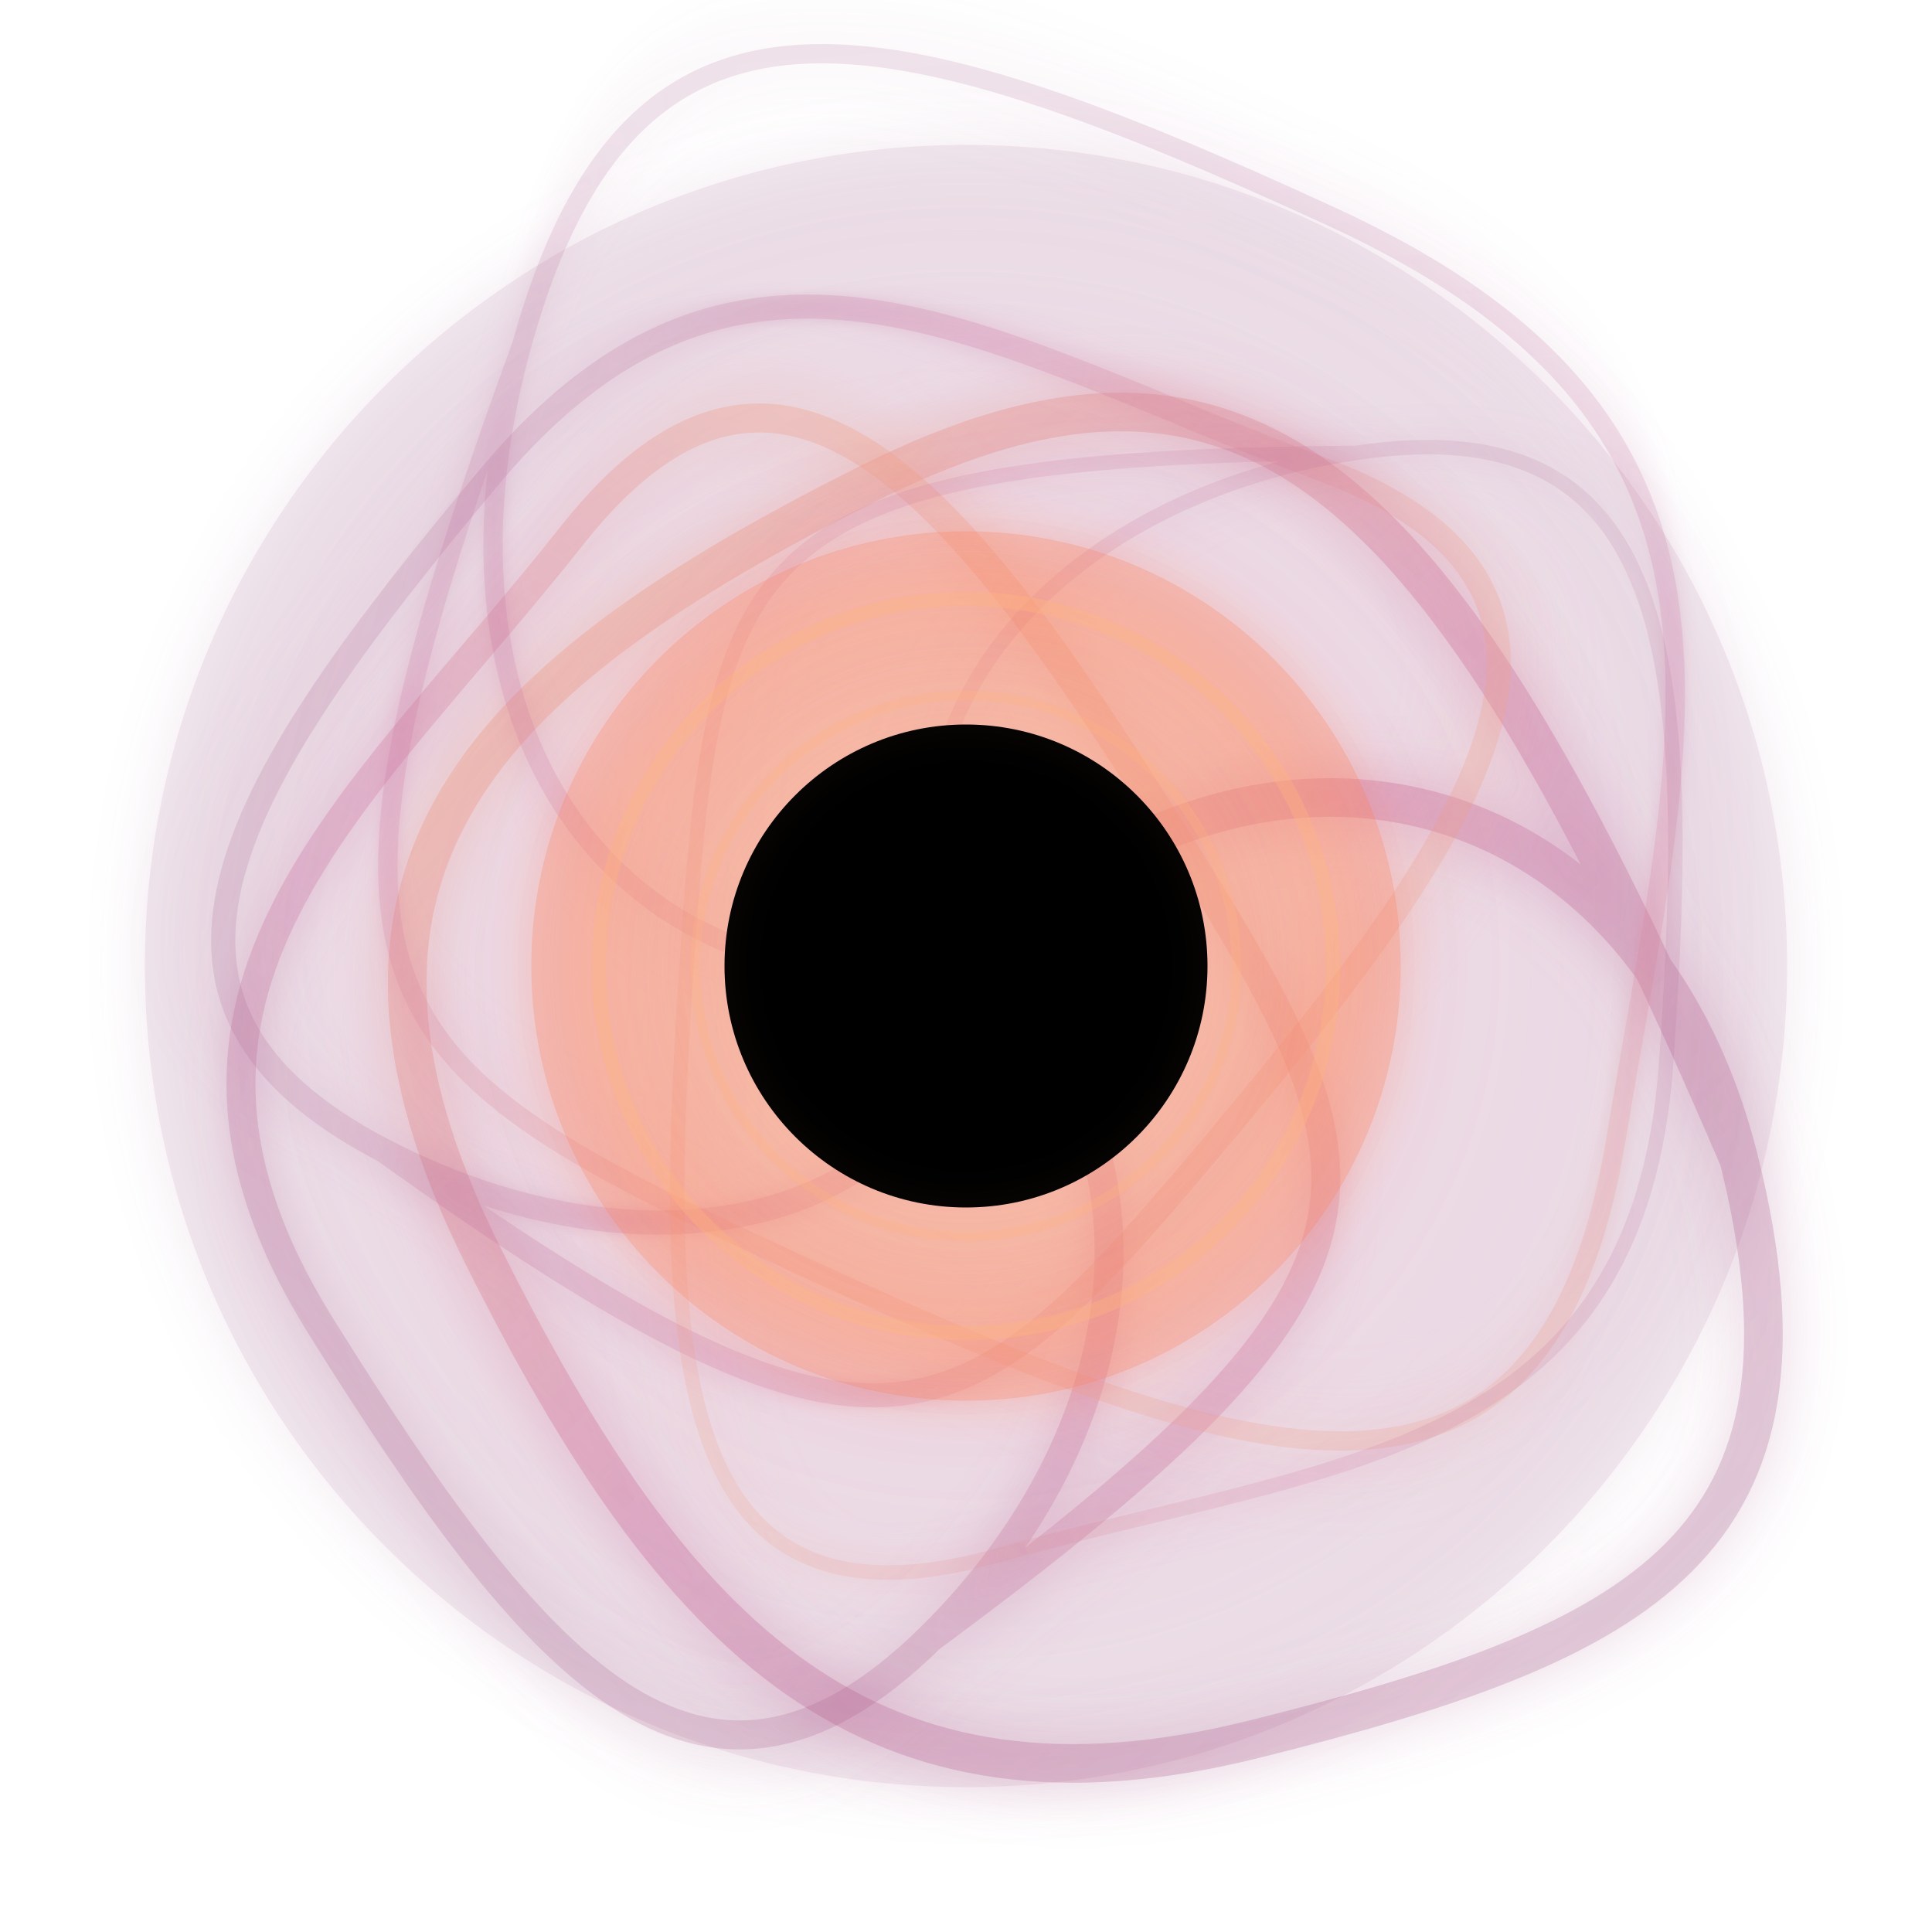
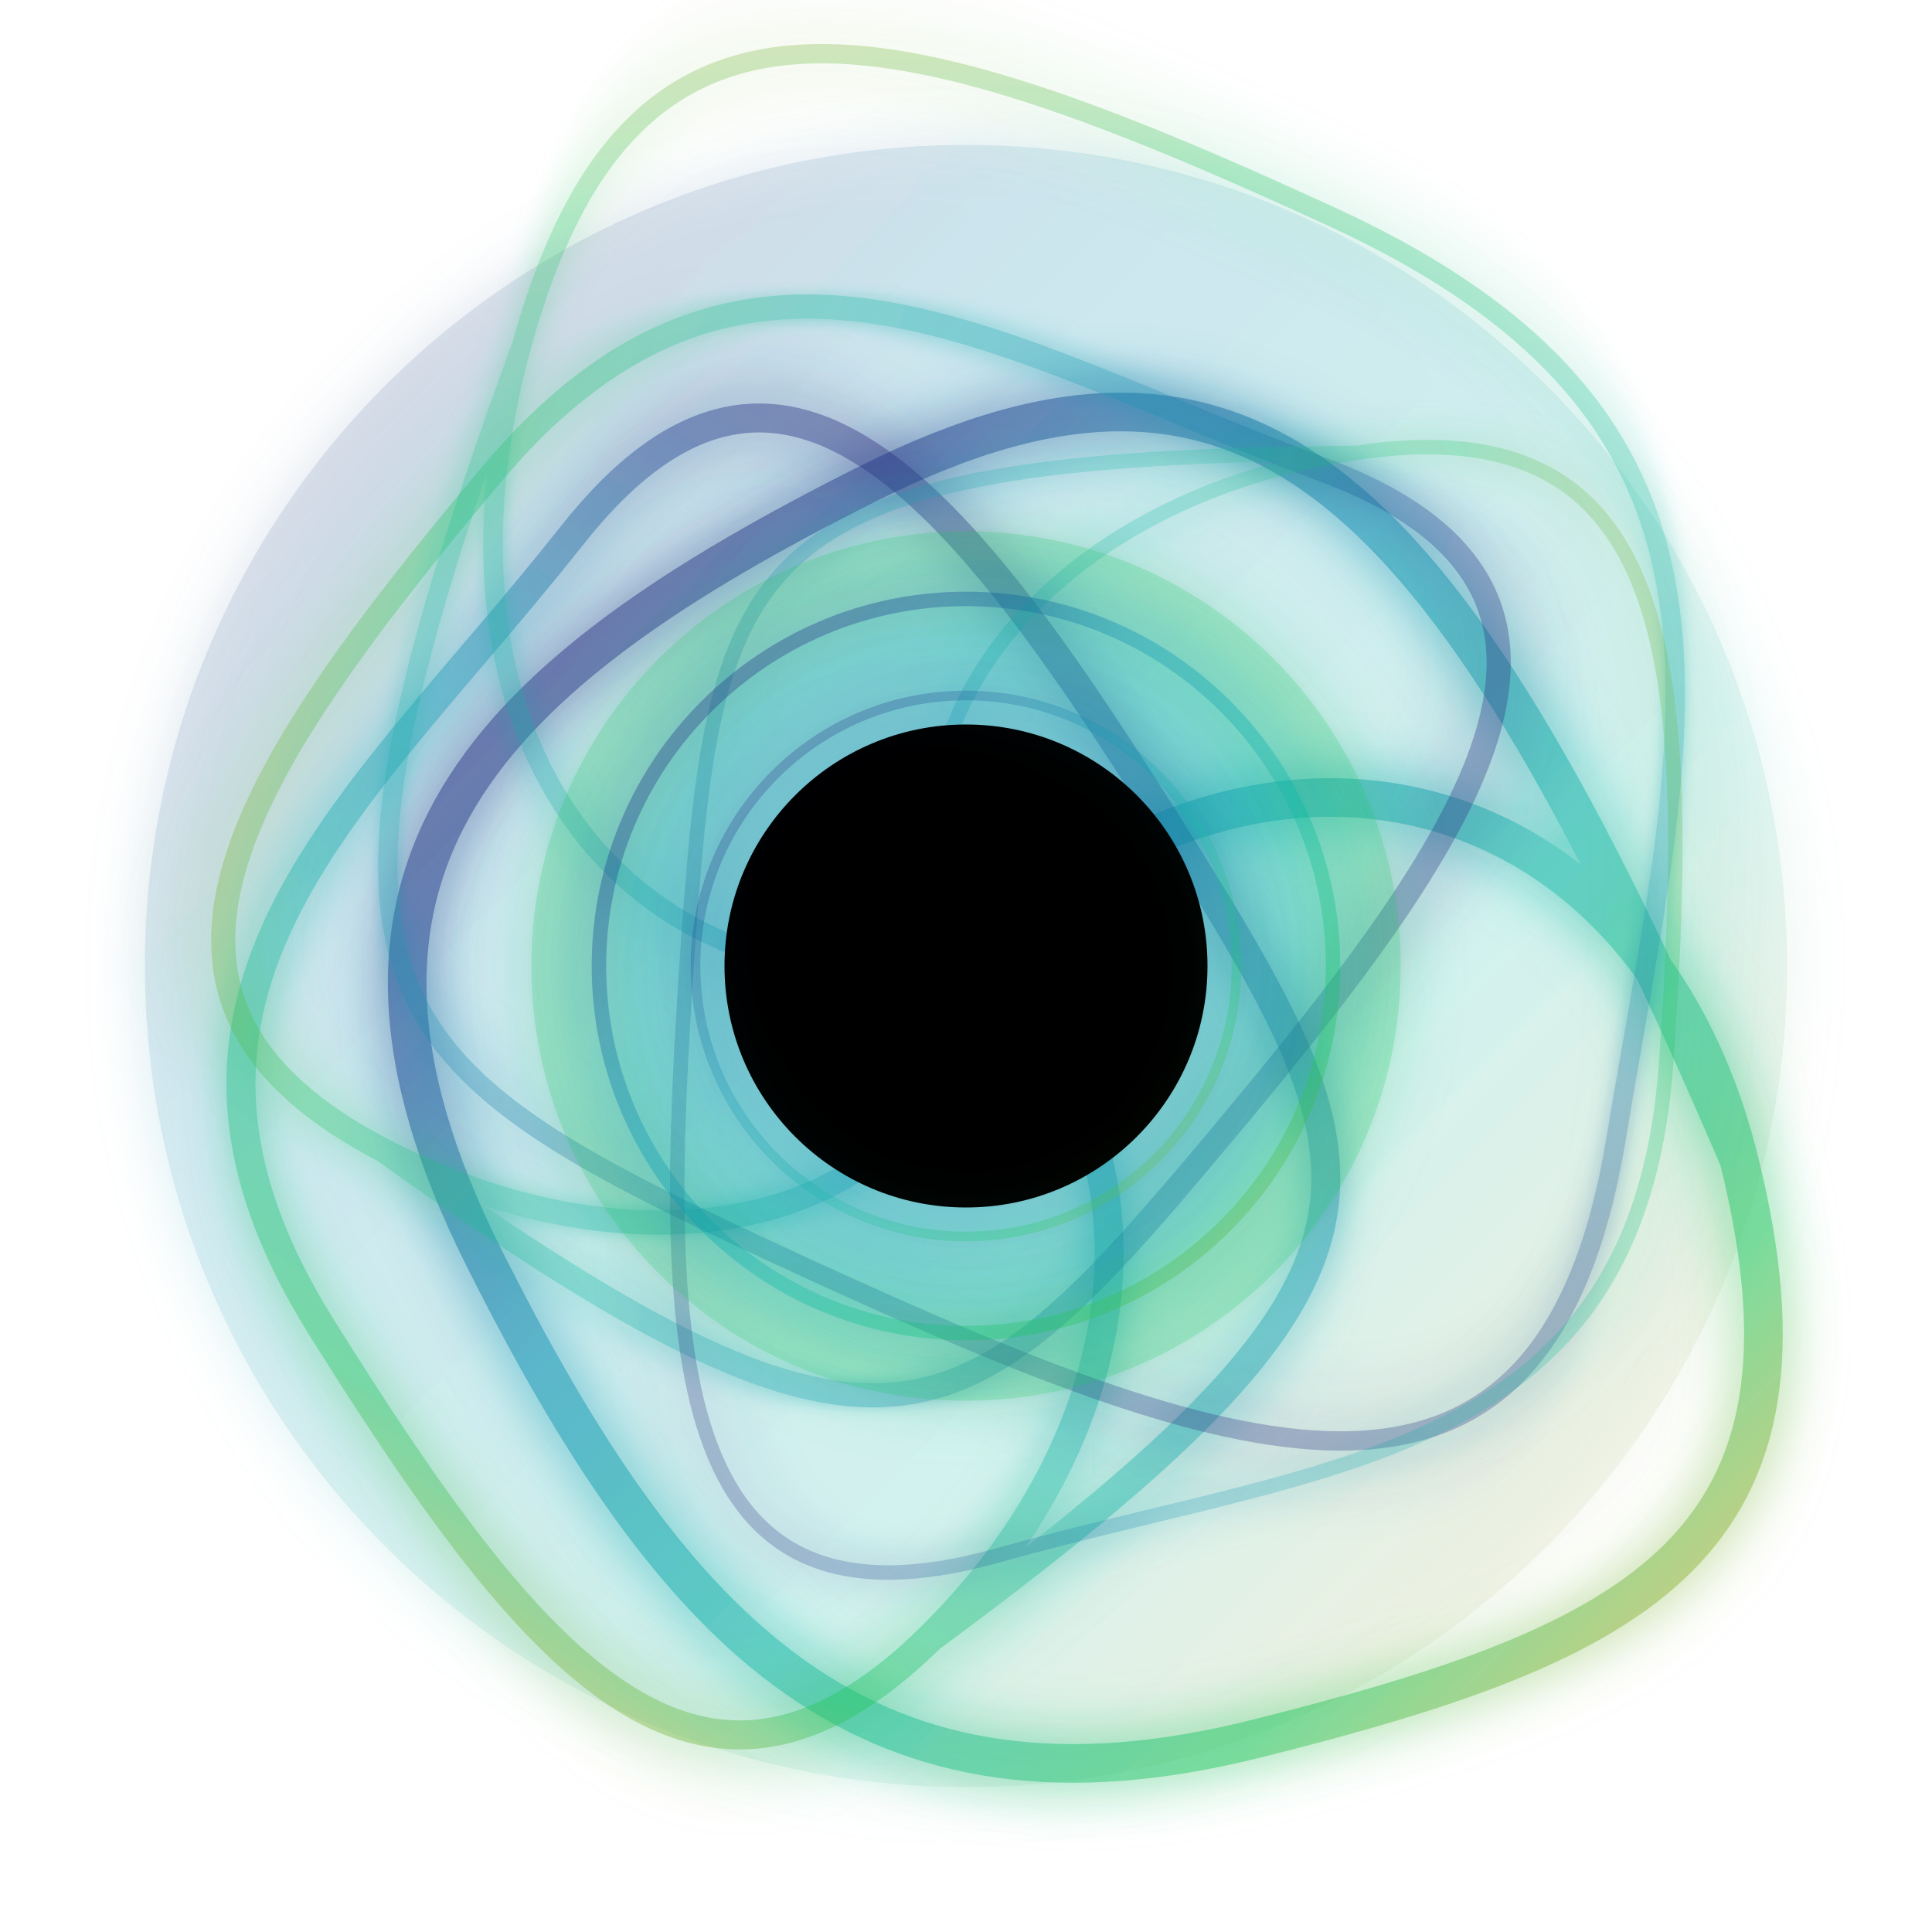
<svg xmlns="http://www.w3.org/2000/svg" viewBox="0 0 200 200">
  <defs>
-     <radialGradient id="accretionWarm" cx="50%" cy="50%" r="50%">
-       <stop offset="0%" style="stop-color:#ffb480;stop-opacity:1" />
-       <stop offset="50%" style="stop-color:#ff9664;stop-opacity:0.8" />
-       <stop offset="100%" style="stop-color:#ff7850;stop-opacity:0.6" />
-     </radialGradient>
-     <radialGradient id="plasmaViolet" cx="50%" cy="50%" r="50%">
-       <stop offset="0%" style="stop-color:#c86496;stop-opacity:0.7" />
-       <stop offset="100%" style="stop-color:#965180;stop-opacity:0.4" />
+     <linearGradient id="cosmicRainbow" x1="0%" y1="0%" x2="100%" y2="100%">
+       <stop offset="0%" style="stop-color:#4a1a6b;stop-opacity:1" />
+       <stop offset="20%" style="stop-color:#1e3a8a;stop-opacity:1" />
+       <stop offset="40%" style="stop-color:#0891b2;stop-opacity:1" />
+       <stop offset="60%" style="stop-color:#14b8a6;stop-opacity:1" />
+       <stop offset="80%" style="stop-color:#22c55e;stop-opacity:1" />
+       <stop offset="100%" style="stop-color:#f59e0b;stop-opacity:1" />
+     </linearGradient>
+     <radialGradient id="accretionDisk" cx="50%" cy="50%" r="50%">
+       <stop offset="0%" style="stop-color:#4a1a6b;stop-opacity:0.9" />
+       <stop offset="25%" style="stop-color:#1e3a8a;stop-opacity:0.8" />
+       <stop offset="50%" style="stop-color:#0891b2;stop-opacity:0.7" />
+       <stop offset="75%" style="stop-color:#14b8a6;stop-opacity:0.6" />
+       <stop offset="100%" style="stop-color:#22c55e;stop-opacity:0.5" />
    </radialGradient>
    <linearGradient id="cosmicMatter" x1="0%" y1="0%" x2="100%" y2="100%">
-       <stop offset="0%" style="stop-color:#ffb480;stop-opacity:0.8" />
-       <stop offset="50%" style="stop-color:#c86496;stop-opacity:0.6" />
-       <stop offset="100%" style="stop-color:#965180;stop-opacity:0.4" />
+       <stop offset="0%" style="stop-color:#4a1a6b;stop-opacity:0.7" />
+       <stop offset="33%" style="stop-color:#0891b2;stop-opacity:0.6" />
+       <stop offset="66%" style="stop-color:#14b8a6;stop-opacity:0.5" />
+       <stop offset="100%" style="stop-color:#f59e0b;stop-opacity:0.4" />
    </linearGradient>
    <filter id="cosmicGlow" x="-50%" y="-50%" width="200%" height="200%">
      <feGaussianBlur stdDeviation="3" result="coloredBlur" />
      <feMerge>
        <feMergeNode in="coloredBlur" />
        <feMergeNode in="SourceGraphic" />
      </feMerge>
    </filter>
  </defs>
-   <circle cx="100" cy="100" r="85" fill="url(#plasmaViolet)" opacity="0.3" filter="url(#cosmicGlow)" />
-   <path d="M100 100             C 130 70 170 80 180 120            S 170 170 130 180            S 70 170 50 130            S 50 70 90 50            S 150 50 180 120" fill="none" stroke="url(#cosmicMatter)" stroke-width="4" stroke-linecap="round" filter="url(#cosmicGlow)" opacity="0.6" />
-   <path d="M100 100             C 120 85 150 95 165 125            S 155 165 115 175            S 65 155 45 125            S 55 85 95 75            S 145 65 165 125" fill="none" stroke="url(#cosmicMatter)" stroke-width="3" stroke-linecap="round" filter="url(#cosmicGlow)" opacity="0.5" transform="rotate(72 100 100)" />
-   <path d="M100 100             C 115 80 145 90 160 120            S 150 160 110 170            S 60 150 40 120            S 50 80 90 70            S 140 60 160 120" fill="none" stroke="url(#cosmicMatter)" stroke-width="2.5" stroke-linecap="round" filter="url(#cosmicGlow)" opacity="0.4" transform="rotate(144 100 100)" />
-   <path d="M100 100             C 125 75 160 85 175 125            S 165 175 115 185            S 55 165 35 125            S 45 75 95 65            S 155 55 175 125" fill="none" stroke="url(#cosmicMatter)" stroke-width="2" stroke-linecap="round" filter="url(#cosmicGlow)" opacity="0.35" transform="rotate(216 100 100)" />
-   <path d="M100 100             C 118 82 148 92 163 122            S 153 162 113 172            S 63 152 43 122            S 53 82 93 72            S 143 62 163 122" fill="none" stroke="url(#cosmicMatter)" stroke-width="1.5" stroke-linecap="round" filter="url(#cosmicGlow)" opacity="0.3" transform="rotate(288 100 100)" />
-   <circle cx="100" cy="100" r="45" fill="url(#accretionWarm)" opacity="0.5" filter="url(#cosmicGlow)" />
-   <circle cx="100" cy="100" r="38" fill="none" stroke="#ffb480" stroke-width="1.5" opacity="0.4" filter="url(#cosmicGlow)" />
+   <circle cx="100" cy="100" r="85" fill="url(#cosmicMatter)" opacity="0.25" filter="url(#cosmicGlow)" />
+   <path d="M100 100             C 130 70 170 80 180 120            S 170 170 130 180            S 70 170 50 130            S 50 70 90 50            S 150 50 180 120" fill="none" stroke="url(#cosmicRainbow)" stroke-width="4" stroke-linecap="round" filter="url(#cosmicGlow)" opacity="0.6" />
+   <path d="M100 100             C 120 85 150 95 165 125            S 155 165 115 175            S 65 155 45 125            S 55 85 95 75            S 145 65 165 125" fill="none" stroke="url(#cosmicRainbow)" stroke-width="3" stroke-linecap="round" filter="url(#cosmicGlow)" opacity="0.5" transform="rotate(72 100 100)" />
+   <path d="M100 100             C 115 80 145 90 160 120            S 150 160 110 170            S 60 150 40 120            S 50 80 90 70            S 140 60 160 120" fill="none" stroke="url(#cosmicRainbow)" stroke-width="2.5" stroke-linecap="round" filter="url(#cosmicGlow)" opacity="0.4" transform="rotate(144 100 100)" />
+   <path d="M100 100             C 125 75 160 85 175 125            S 165 175 115 185            S 55 165 35 125            S 45 75 95 65            S 155 55 175 125" fill="none" stroke="url(#cosmicRainbow)" stroke-width="2" stroke-linecap="round" filter="url(#cosmicGlow)" opacity="0.35" transform="rotate(216 100 100)" />
+   <path d="M100 100             C 118 82 148 92 163 122            S 153 162 113 172            S 63 152 43 122            S 53 82 93 72            S 143 62 163 122" fill="none" stroke="url(#cosmicRainbow)" stroke-width="1.5" stroke-linecap="round" filter="url(#cosmicGlow)" opacity="0.3" transform="rotate(288 100 100)" />
+   <circle cx="100" cy="100" r="45" fill="url(#accretionDisk)" opacity="0.5" filter="url(#cosmicGlow)" />
+   <circle cx="100" cy="100" r="38" fill="none" stroke="url(#cosmicRainbow)" stroke-width="1.5" opacity="0.4" filter="url(#cosmicGlow)" />
  <circle cx="100" cy="100" r="25" fill="#000000" />
-   <circle cx="100" cy="100" r="28" fill="none" stroke="#ffb480" stroke-width="1" opacity="0.3" filter="url(#cosmicGlow)" />
+   <circle cx="100" cy="100" r="28" fill="none" stroke="url(#cosmicRainbow)" stroke-width="1" opacity="0.3" filter="url(#cosmicGlow)" />
</svg>
